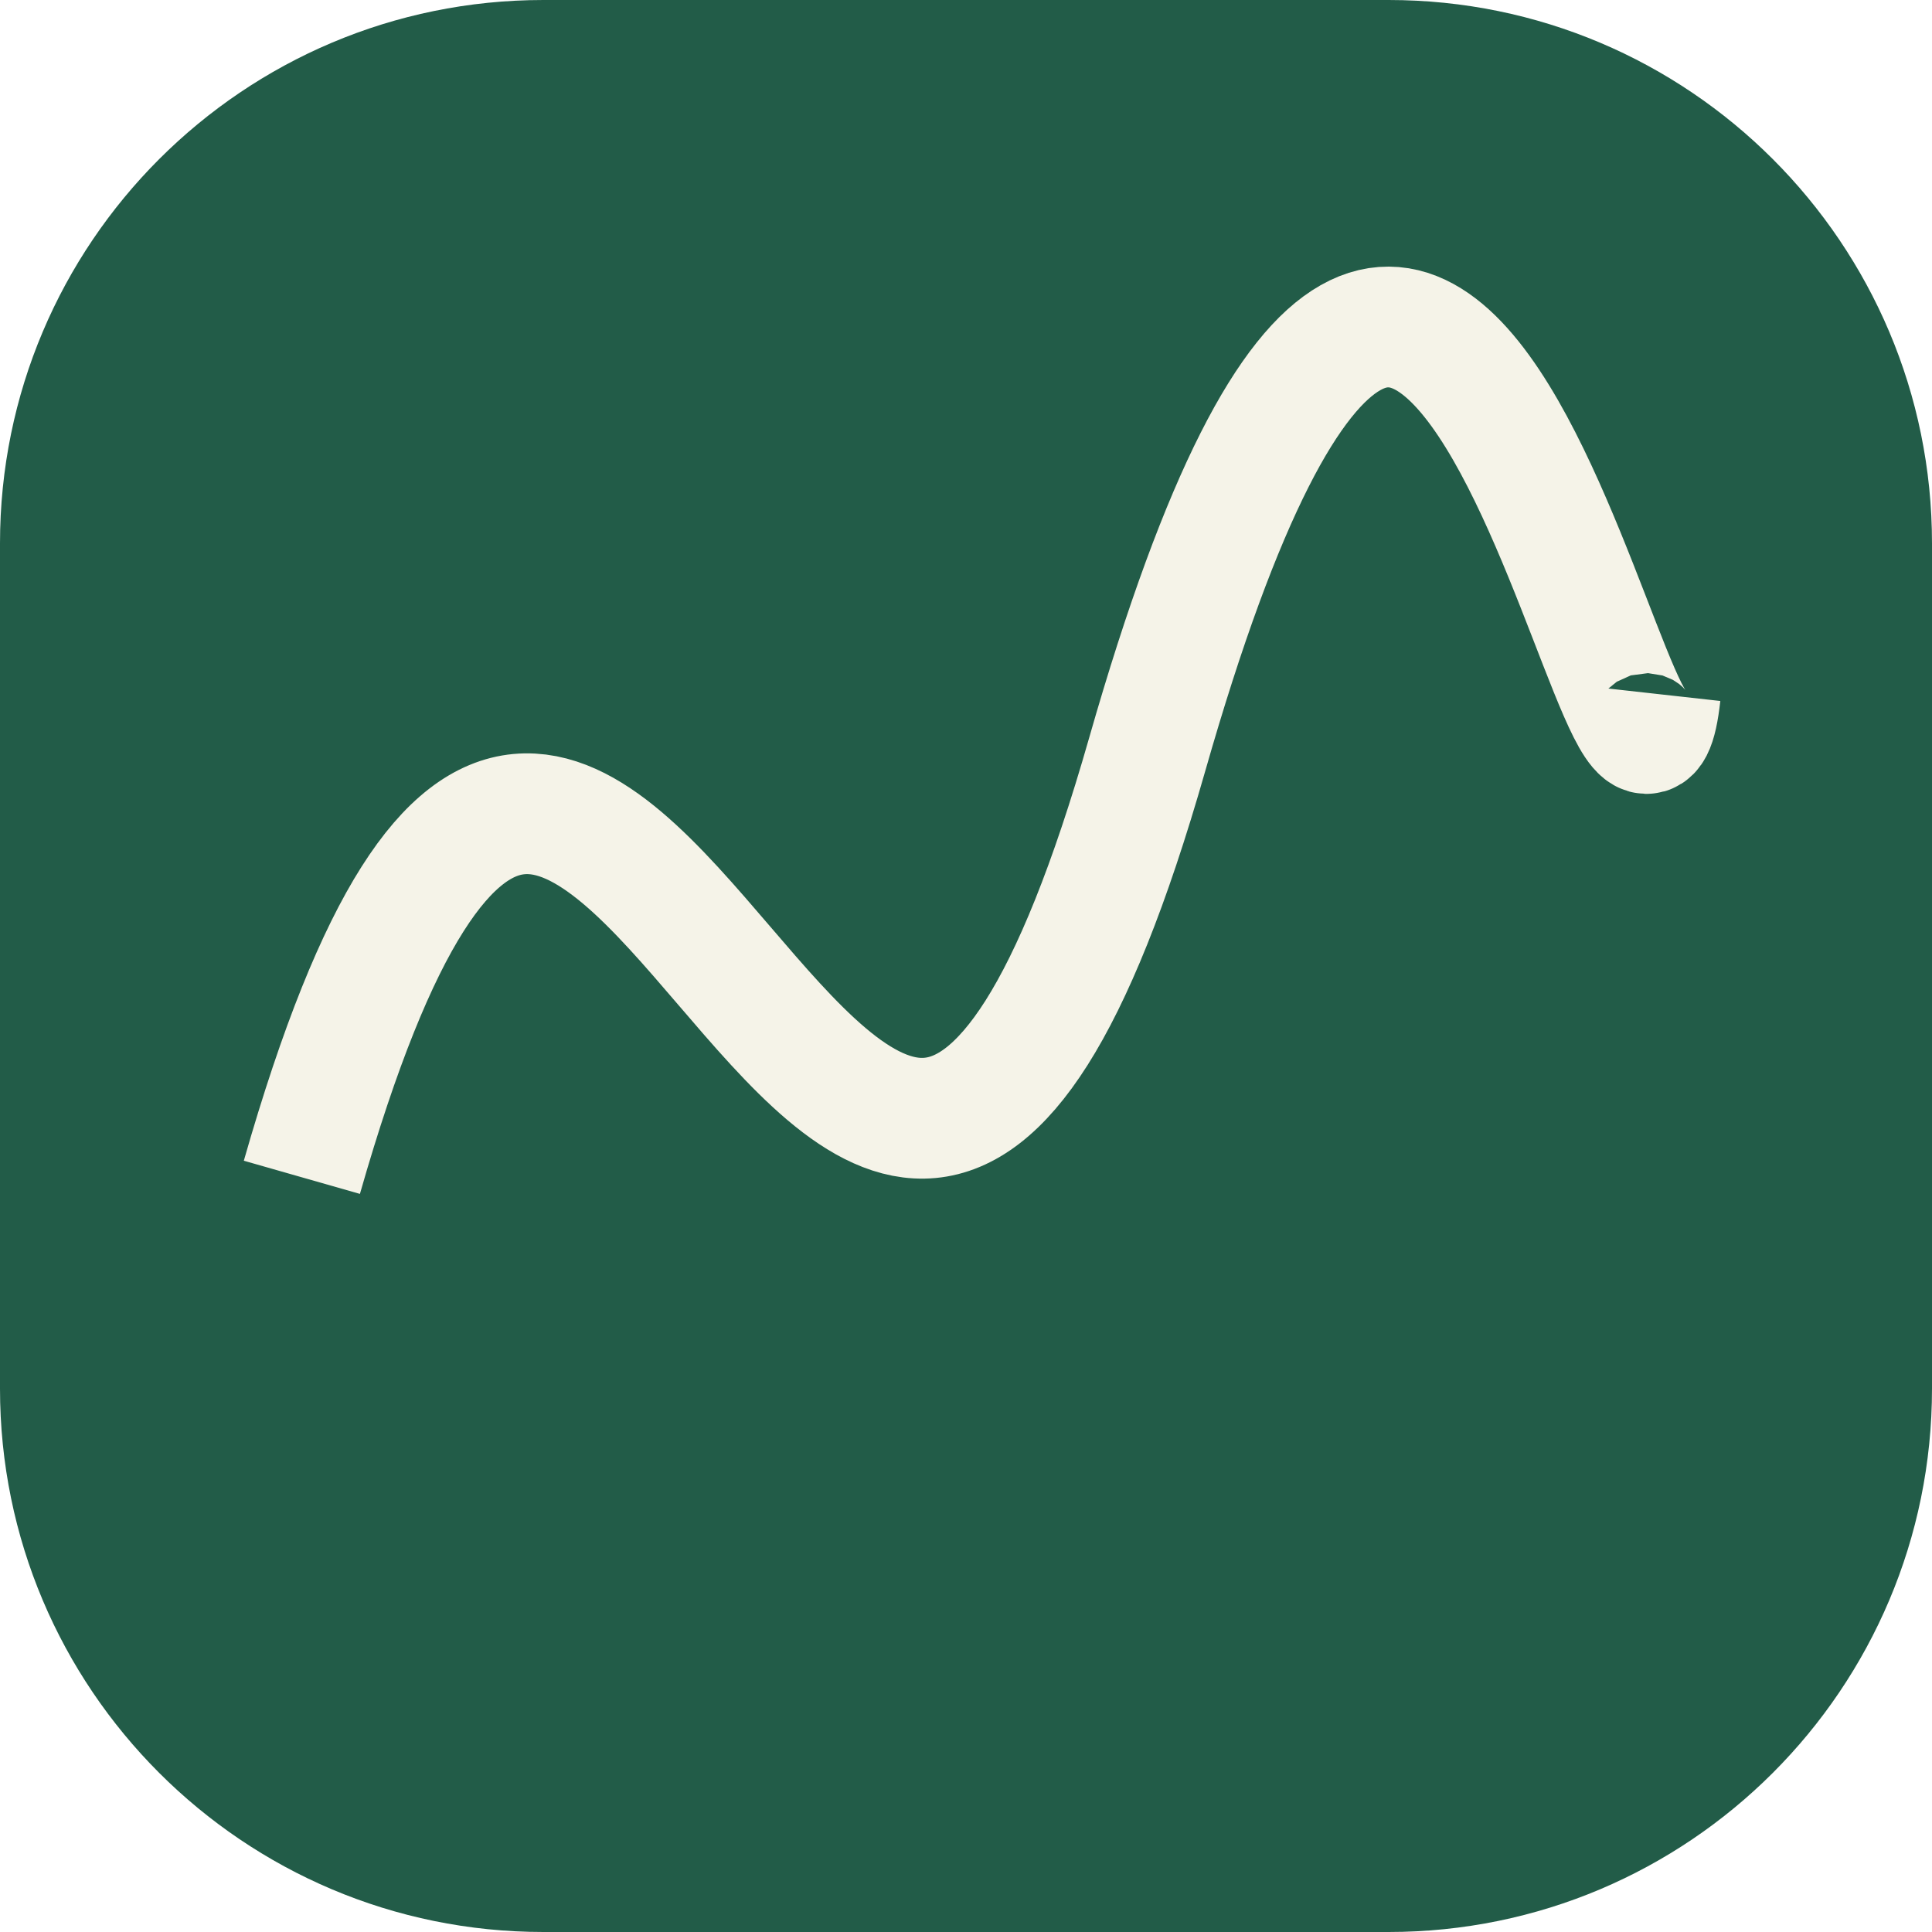
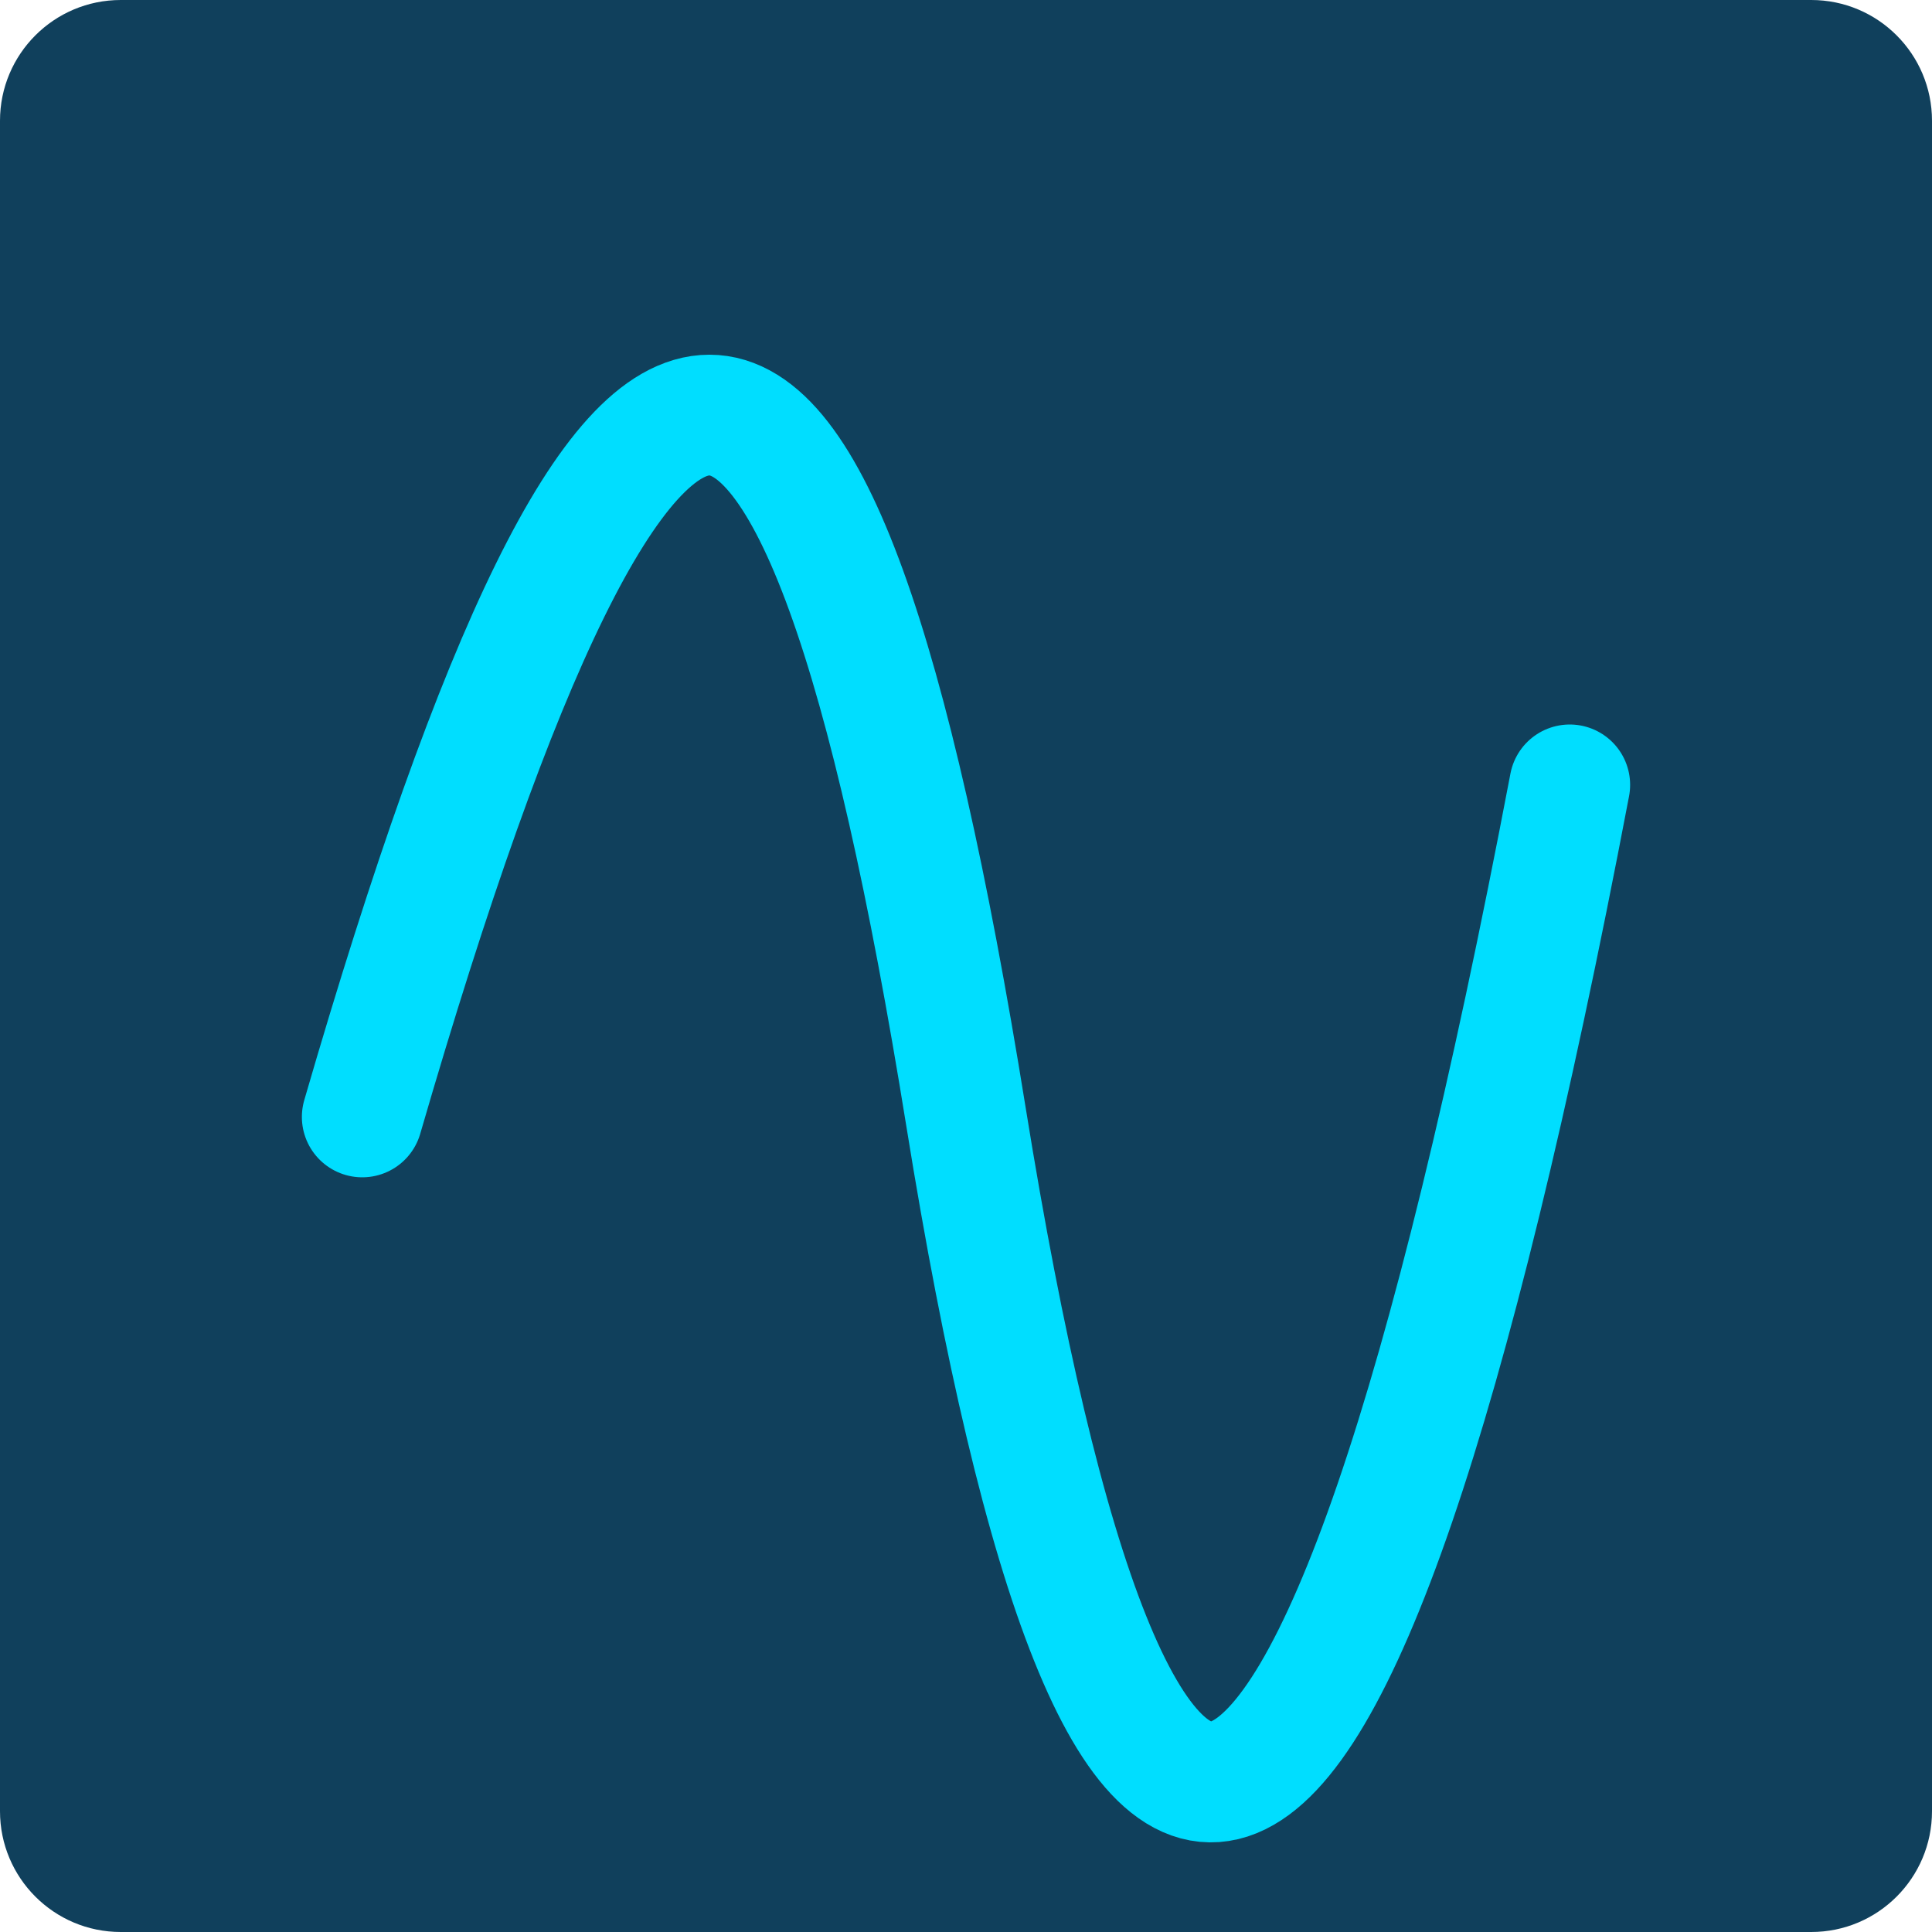
<svg xmlns="http://www.w3.org/2000/svg" viewBox="0 0 64 64">
-   <rect width="64" height="64" rx="18" fill="#225c48" />
-   <path d="M10 39C20 4 28 60 38 25S54 32 55 23" fill="none" stroke="#f5f3e8" stroke-width="4" />
+   <rect width="64" height="64" rx="4" fill="#10405c" />
+   <path d="M12 37c9-31 15-31 20 0s12 31 20-11" fill="none" stroke="#00deff" stroke-width="4" stroke-linecap="round" />
</svg>
